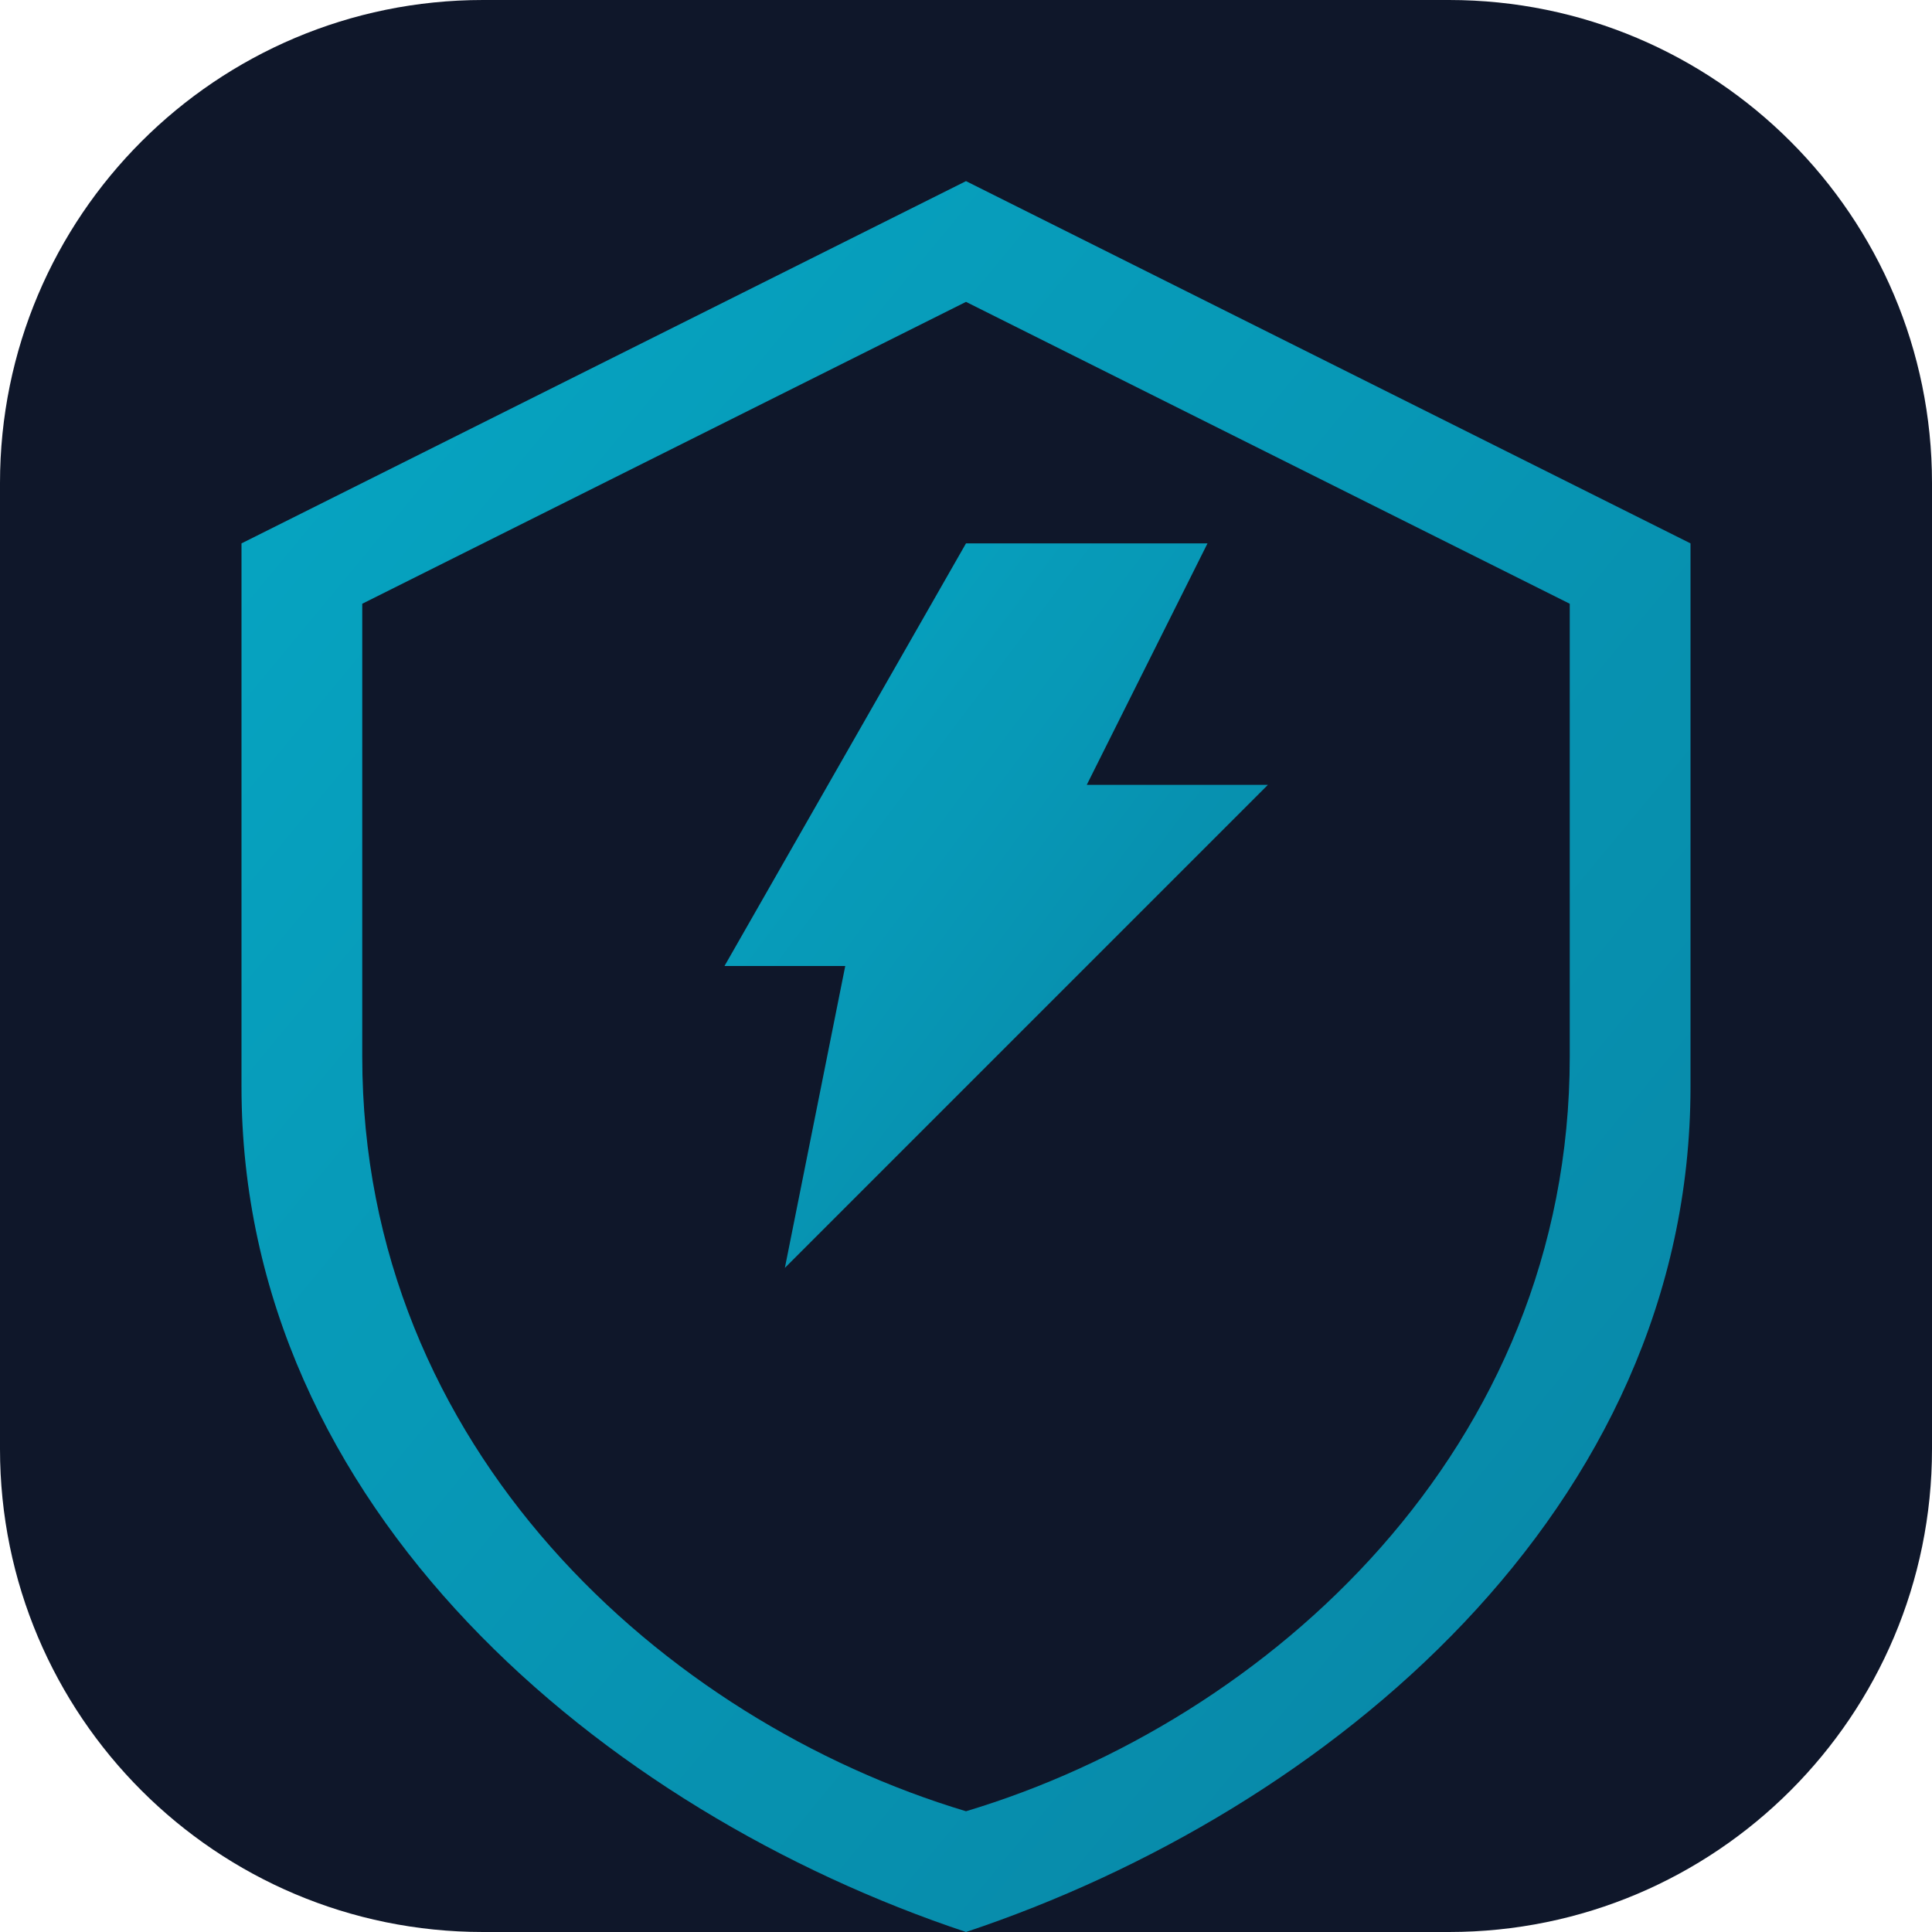
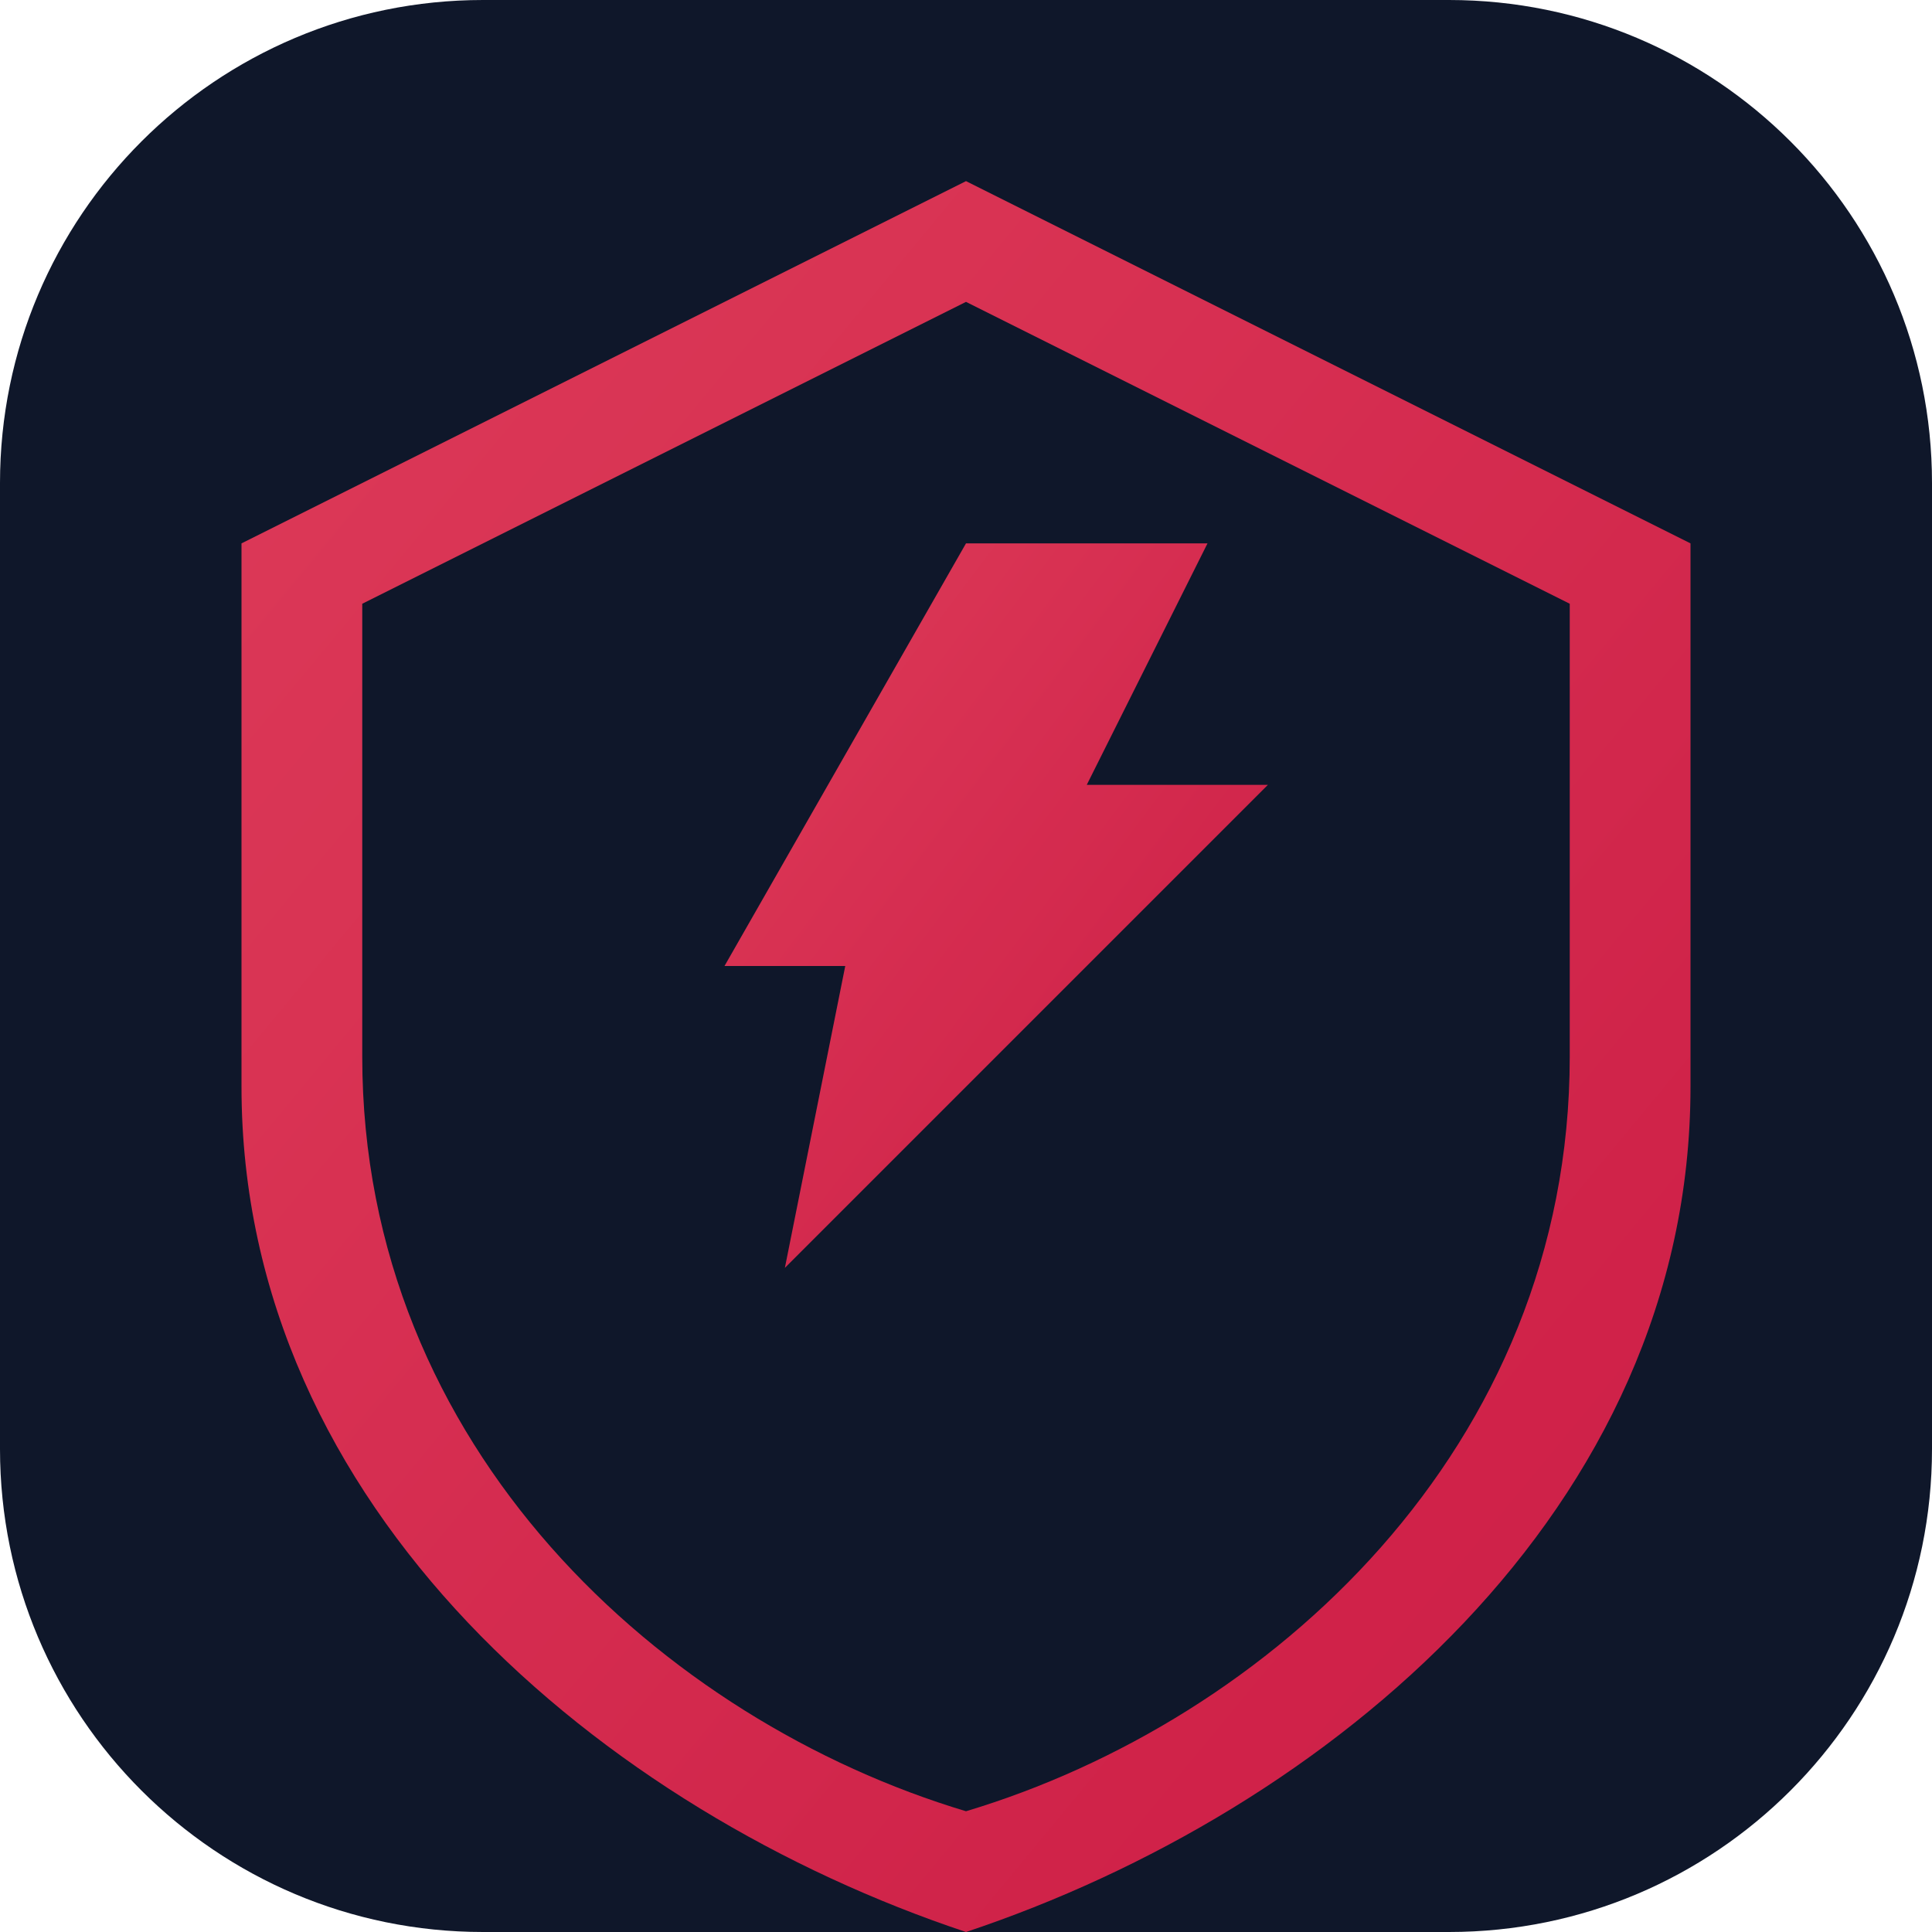
<svg xmlns="http://www.w3.org/2000/svg" viewBox="0 0 32 32" fill="none">
  <defs>
    <linearGradient id="fg" x1="0" y1="0" x2="1" y2="1">
-       <stop offset="0%" stop-color="#06b6d4" />
-       <stop offset="100%" stop-color="#0891b2" />
+       <stop offset="0%" stop-color="#f43f5e" />
+       <stop offset="100%" stop-color="#e11d48" />
    </linearGradient>
  </defs>
  <rect width="32" height="32" rx="8" fill="#0f172a" />
  <path d="M16 3 L28 9 L28 18 C28 25 22 30 16 32 C10 30 4 25 4 18 L4 9 Z" fill="url(#fg)" opacity="0.9" />
  <path d="M16 5 L26 10 L26 17.5 C26 24 21 28.5 16 30 C11 28.5 6 24 6 17.5 L6 10 Z" fill="#0f172a" />
  <path d="M16 9 L12 16 L14 16 L13 21 L21 13 L18 13 L20 9 Z" fill="url(#fg)" opacity="0.9" />
</svg>
